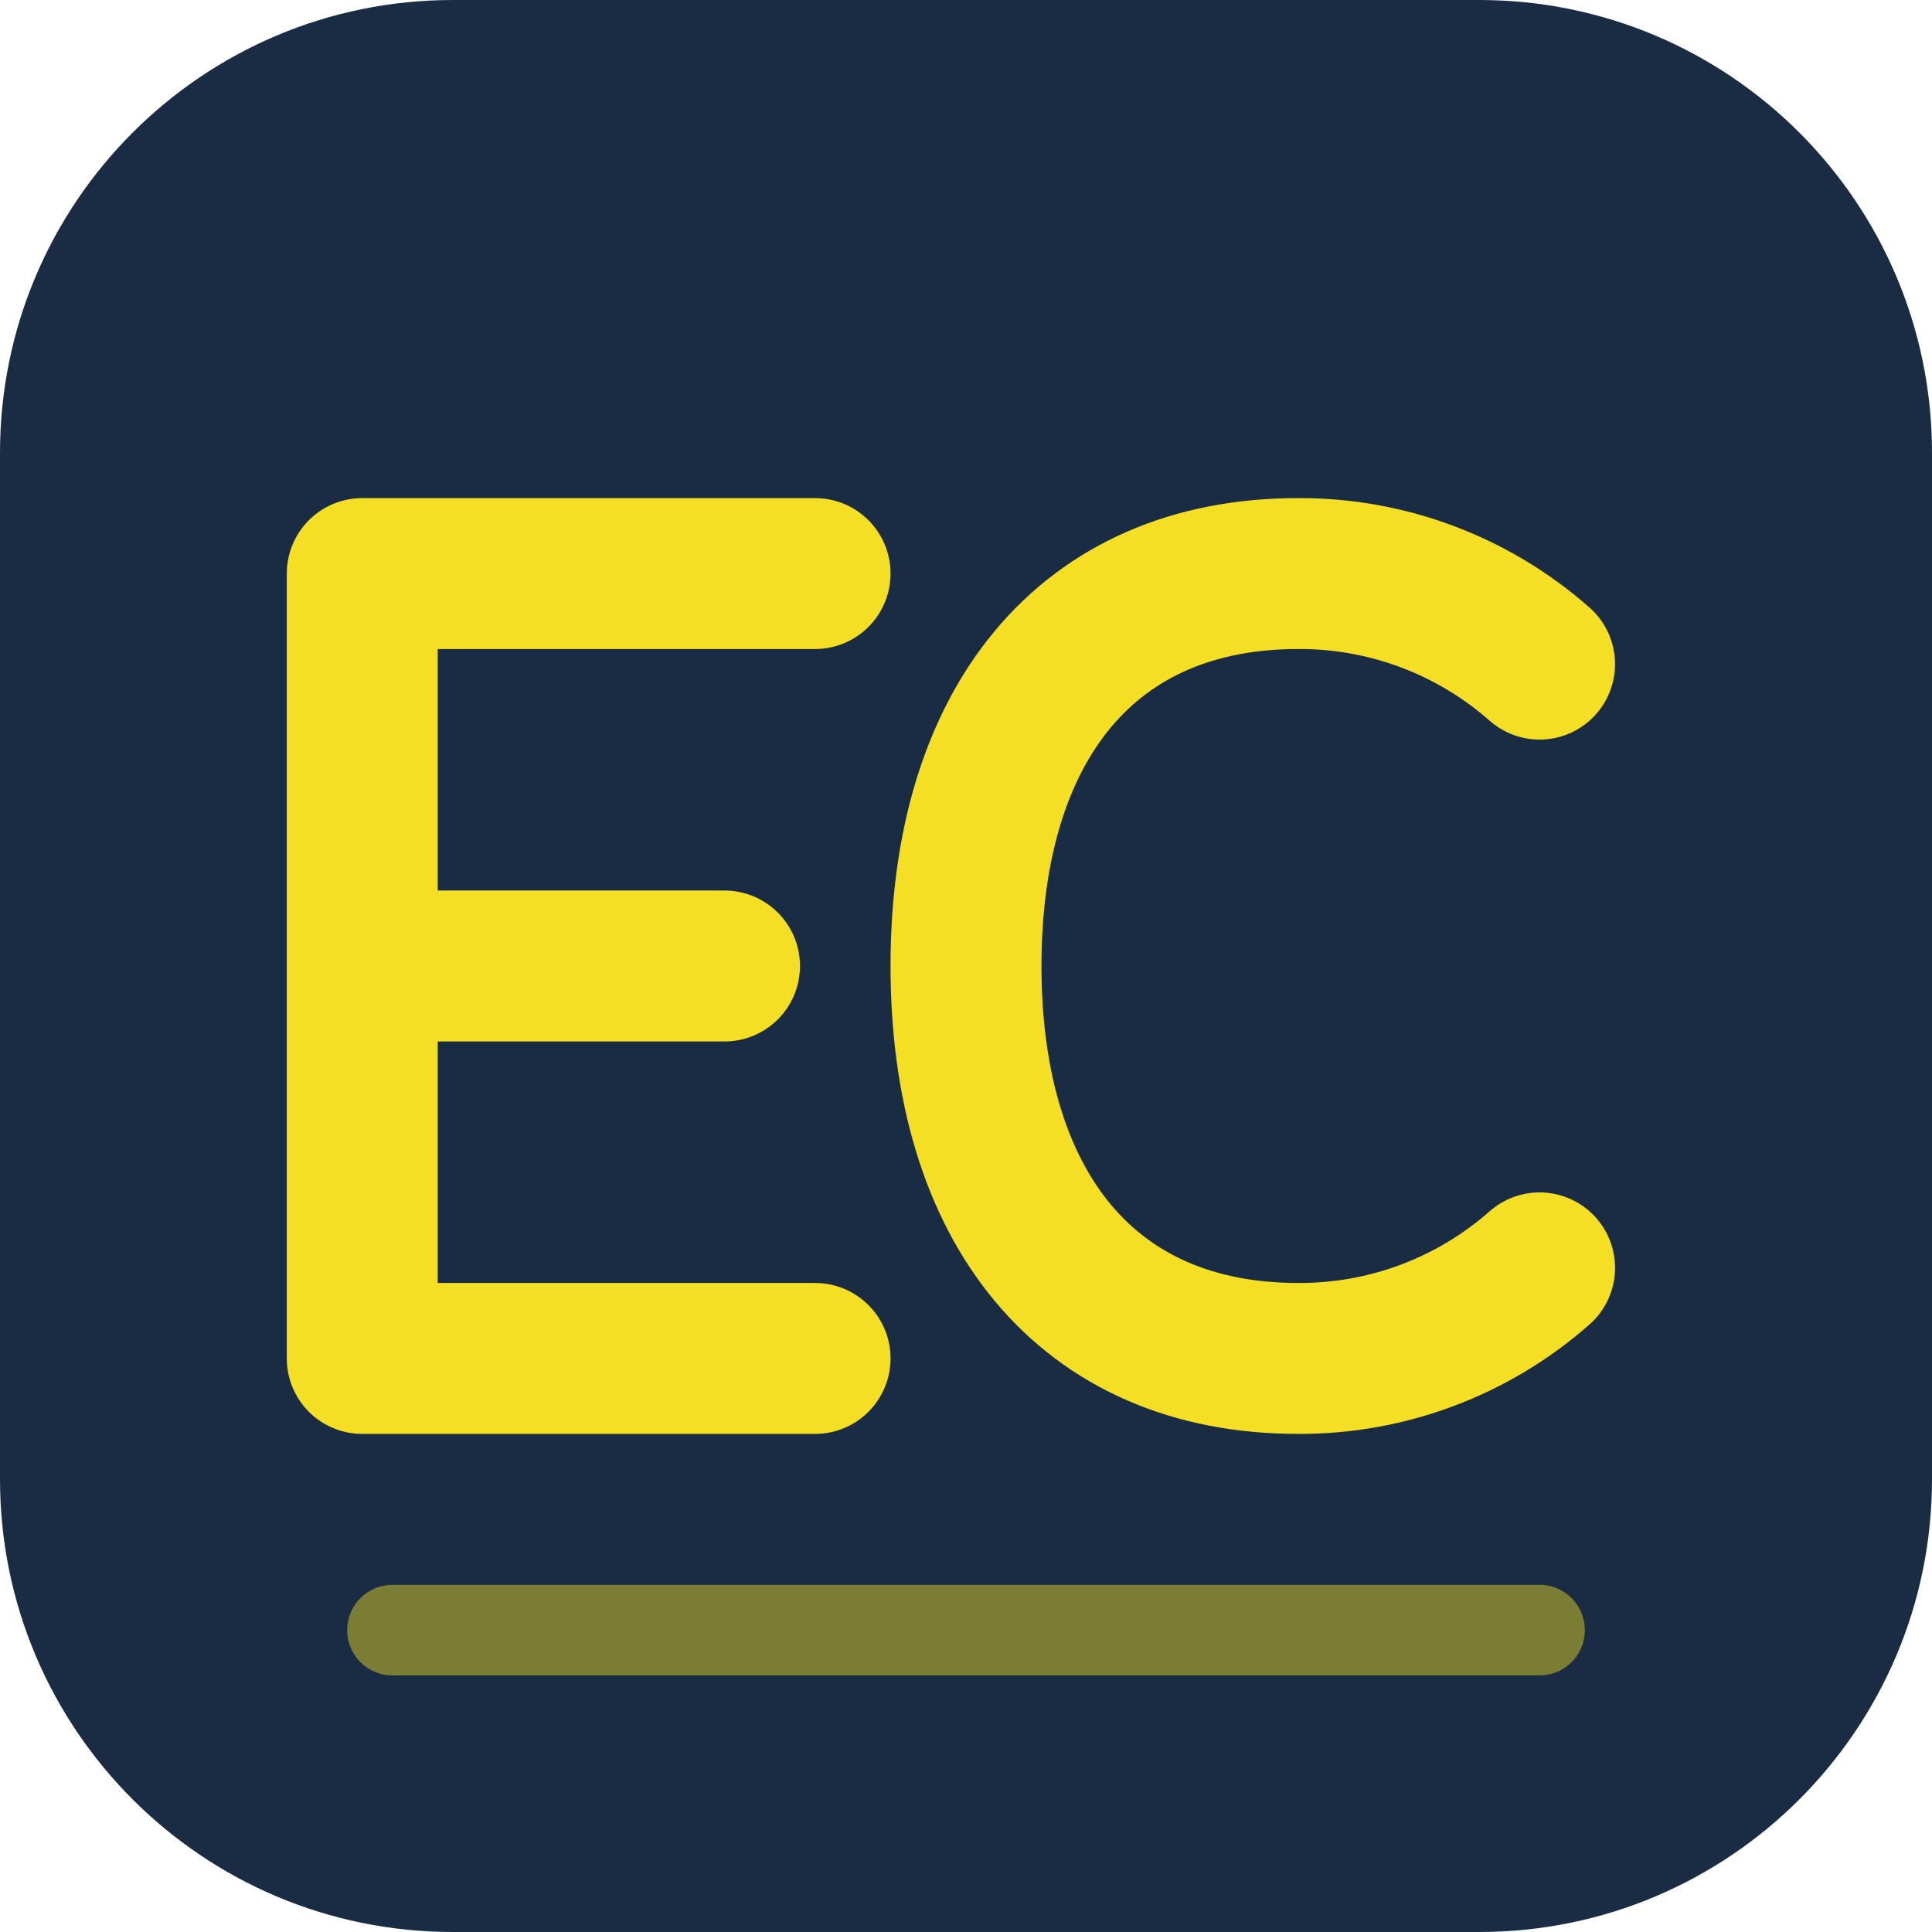
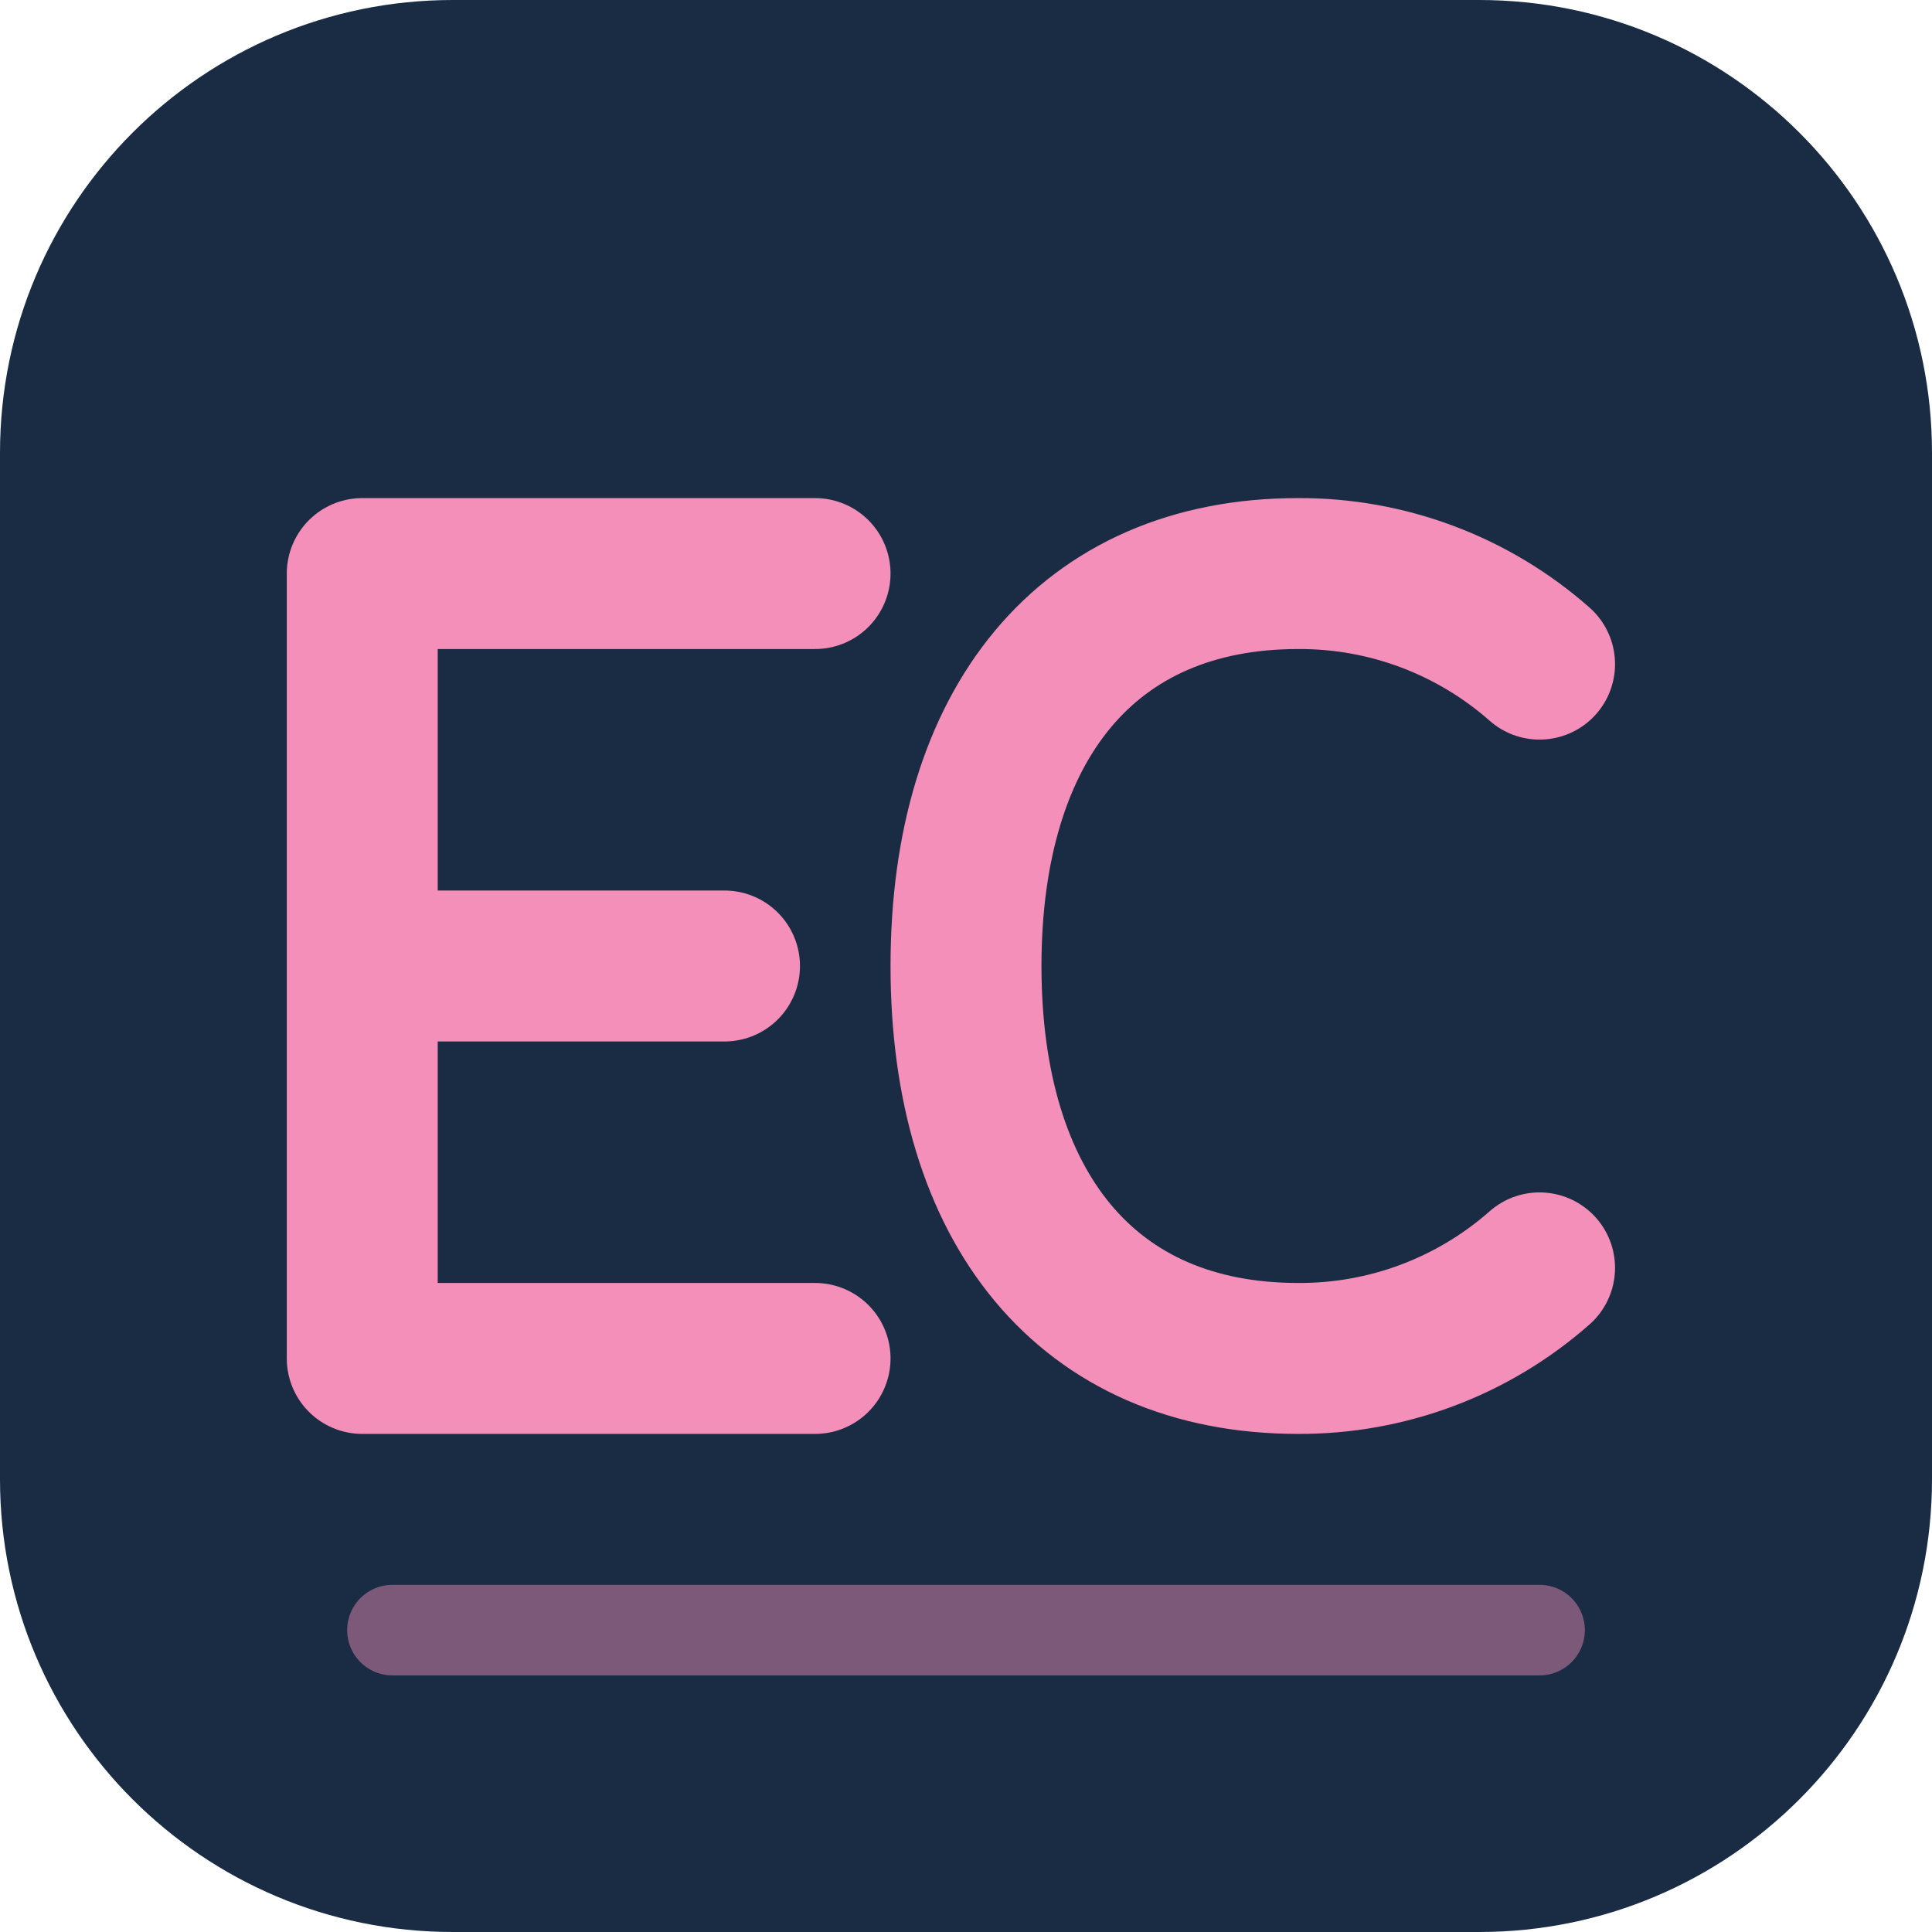
<svg xmlns="http://www.w3.org/2000/svg" viewBox="0 0 64 64">
  <rect width="64" height="64" rx="15" fill="#192c44" />
-   <path d="M27 19H12v26h15M12 32h12" fill="none" stroke="#f5df24" stroke-width="5" stroke-linecap="round" stroke-linejoin="round" />
-   <path d="M51 22a12 12 0 0 0-8-3c-7 0-11 5-11 13s4 13 11 13a12 12 0 0 0 8-3" fill="none" stroke="#f5df24" stroke-width="5" stroke-linecap="round" />
-   <path d="M13 54h38" stroke="#f5df24" stroke-width="3" stroke-linecap="round" opacity=".45" />
+   <path d="M27 19H12v26h15M12 32h12" fill="none" stroke="#f48fba" stroke-width="5" stroke-linecap="round" stroke-linejoin="round" />
+   <path d="M51 22a12 12 0 0 0-8-3c-7 0-11 5-11 13s4 13 11 13a12 12 0 0 0 8-3" fill="none" stroke="#f48fba" stroke-width="5" stroke-linecap="round" />
+   <path d="M13 54h38" stroke="#f48fba" stroke-width="3" stroke-linecap="round" opacity=".45" />
</svg>
